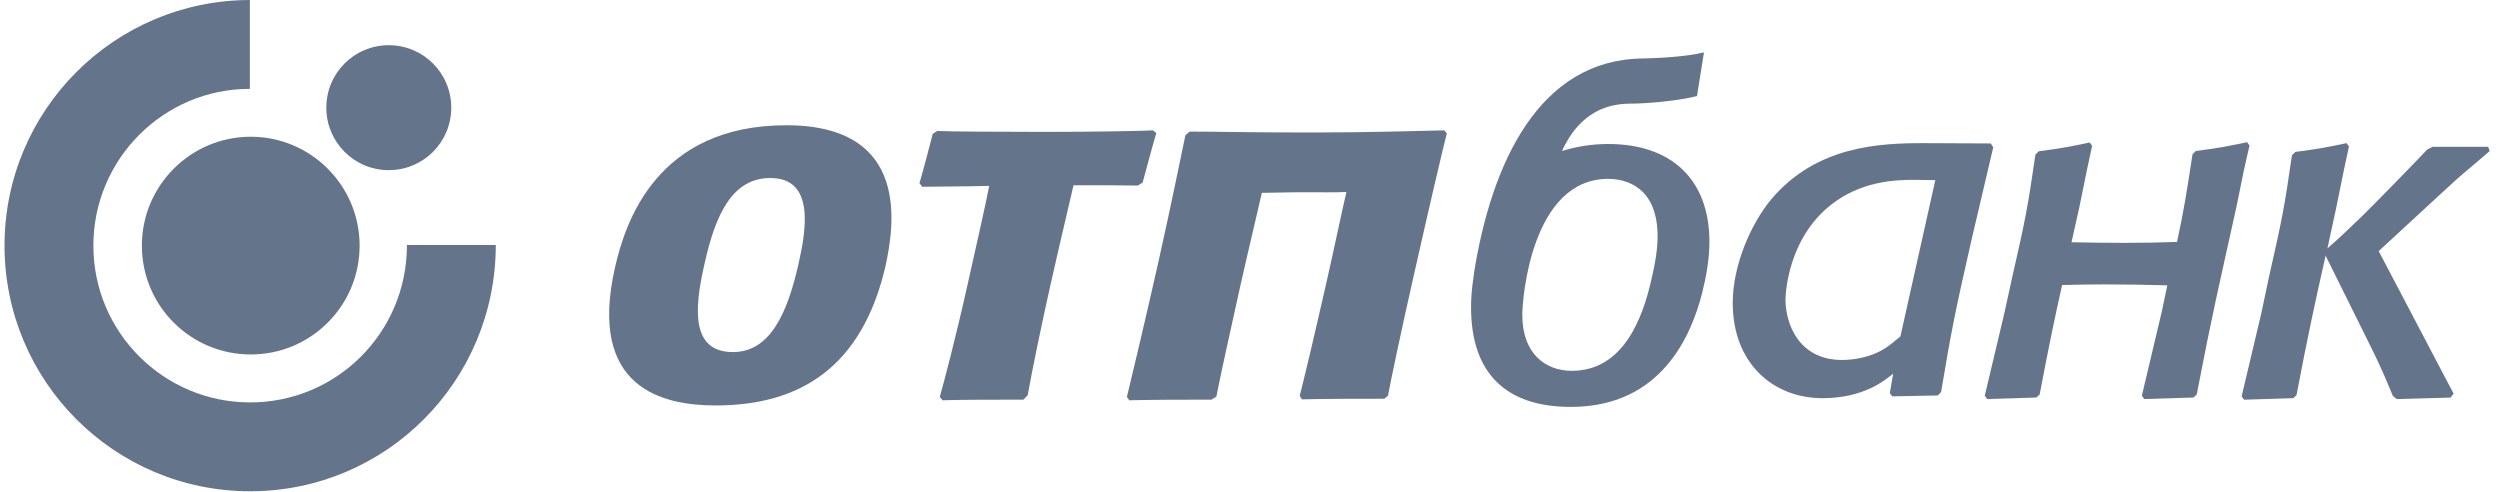
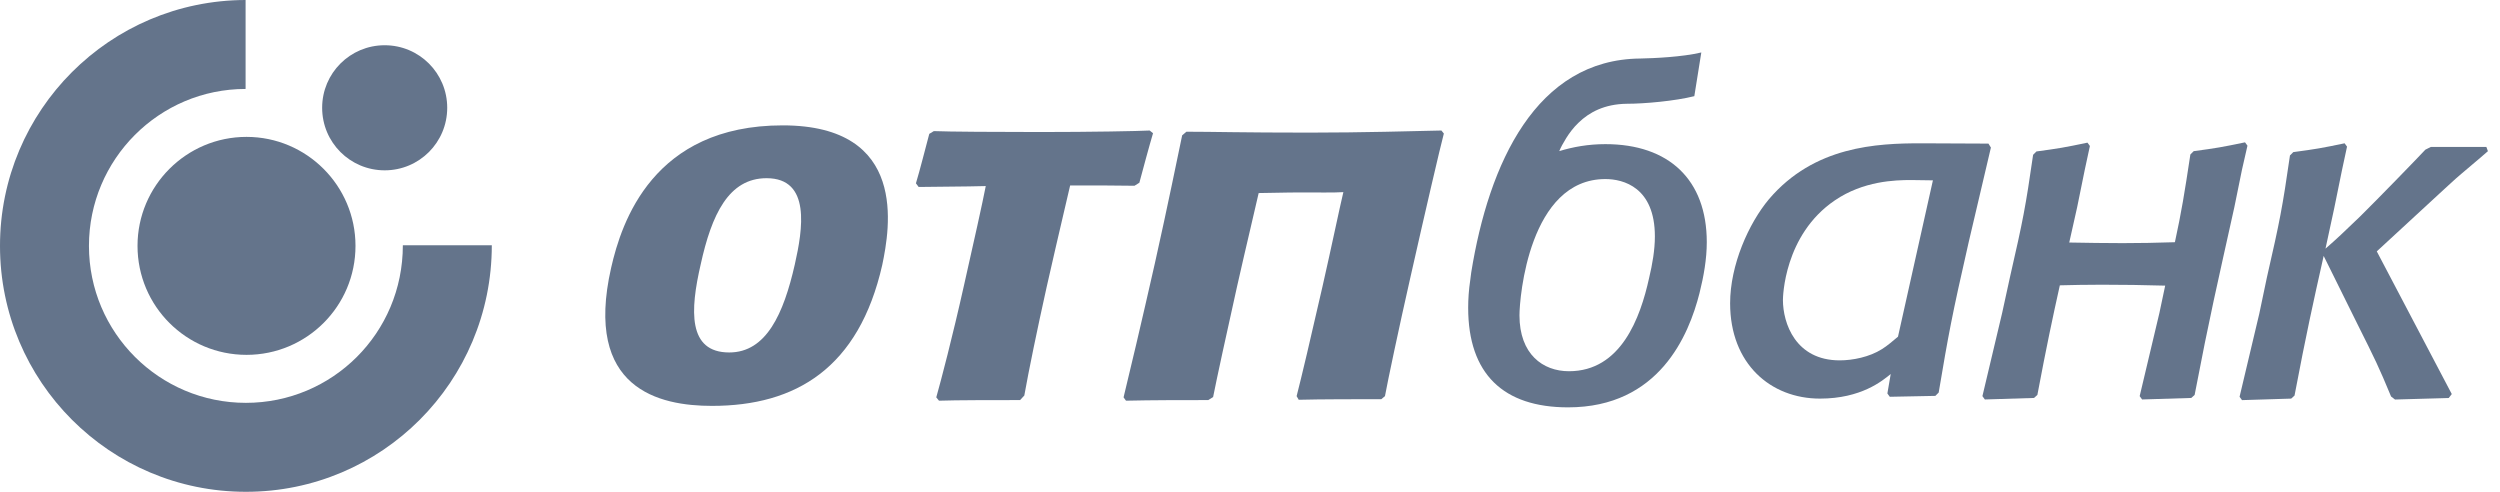
- <svg xmlns="http://www.w3.org/2000/svg" width="229" height="45" viewBox="0 0 229 45" fill="none">
-   <path fill-rule="evenodd" clip-rule="evenodd" d="M0.414 22.5C0.414 10.083 10.47 0.028 22.886 0V8.139C14.97 8.139 8.553 14.583 8.553 22.5C8.553 30.444 14.997 36.861 22.914 36.861C30.803 36.861 37.275 30.5 37.275 22.444H45.414C45.414 34.917 35.358 45 22.914 45C10.47 45 0.414 34.917 0.414 22.5Z" fill="#64748B" />
-   <path d="M12.996 22.497C12.996 16.997 17.468 12.524 22.968 12.524C28.468 12.524 32.941 16.997 32.941 22.497C32.941 28.024 28.468 32.469 22.968 32.469C17.468 32.469 12.996 28.024 12.996 22.497Z" fill="#64748B" />
-   <path d="M29.891 9.863C29.891 6.696 32.446 4.141 35.613 4.141C38.779 4.141 41.335 6.696 41.335 9.863C41.335 13.03 38.779 15.585 35.613 15.585C32.446 15.585 29.891 13.03 29.891 9.863Z" fill="#64748B" />
-   <path d="M205.555 15.524L204.86 18.941C203.221 26.358 202.638 28.747 201.221 36.136L200.916 36.413L196.416 36.552L196.194 36.247L197.999 28.636L198.527 26.136C196.582 26.08 194.666 26.052 192.721 26.052C191.221 26.052 190.055 26.08 188.888 26.108C188.221 29.108 187.666 31.719 186.832 36.136L186.527 36.413L182.027 36.552L181.805 36.247L183.61 28.636L184.332 25.33C185.527 20.108 185.749 18.969 186.444 14.163L186.749 13.858C188.805 13.58 189.305 13.497 191.416 13.052L191.638 13.358L191.166 15.552L190.471 18.969L189.749 22.191C191.36 22.219 192.999 22.247 194.638 22.247C196.36 22.247 197.499 22.219 199.416 22.163C200.027 19.33 200.277 17.802 200.832 14.136L201.138 13.83C203.221 13.552 203.694 13.469 205.832 13.024L206.055 13.33L205.555 15.524Z" fill="#64748B" />
-   <path d="M151.306 25.44C151.611 24.162 151.833 22.856 151.833 21.634C151.833 17.134 148.944 16.384 147.306 16.384C140.333 16.384 139.444 27.217 139.444 28.856C139.444 32.412 141.583 33.967 143.972 33.967C148.722 33.967 150.5 29.106 151.306 25.44ZM155.917 26.829C154.944 30.662 152.222 37.273 143.889 37.273C137.972 37.273 134.75 34.217 134.75 28.162C134.75 27.384 134.806 26.523 134.944 25.606C134.972 25.384 135 25.162 135.028 24.94C136.639 14.94 140.972 5.44 150.5 5.356C151.778 5.329 154.333 5.217 156.083 4.801L155.444 8.801C153.667 9.245 150.889 9.495 149.25 9.495C147.222 9.523 145.833 10.273 144.861 11.217C144.389 11.662 144 12.19 143.722 12.634C143.444 13.079 143.222 13.495 143.083 13.829C144.361 13.44 145.75 13.19 147.306 13.19C153.111 13.19 156.583 16.44 156.583 22.162C156.583 23.69 156.306 25.273 155.917 26.829Z" fill="#64748B" />
-   <path d="M213.193 22.751C214.249 21.834 214.86 21.251 216.332 19.834C217.86 18.334 221.638 14.446 222.332 13.696L222.832 13.446H227.915L228.054 13.835C227.61 14.223 227.388 14.418 225.61 15.918C224.915 16.501 224.471 16.946 223.638 17.696L217.888 23.001L224.749 36.057L224.471 36.418L219.554 36.557L219.193 36.279C218.054 33.529 217.749 32.918 216.138 29.696L213.026 23.418C212.054 27.751 211.443 30.501 210.36 36.196L210.054 36.473L205.554 36.612L205.332 36.307L207.138 28.696L207.832 25.39C209.026 20.168 209.249 19.029 209.943 14.223L210.249 13.918C212.332 13.64 212.804 13.557 214.943 13.112L215.165 13.418L214.693 15.612L213.999 19.029L213.193 22.751Z" fill="#64748B" />
-   <path d="M174.08 30.807C173.608 31.196 173.108 31.64 172.608 31.946C171.469 32.668 169.941 32.973 168.747 32.973C164.691 32.973 163.552 29.557 163.552 27.446C163.552 27.223 163.635 21.501 168.302 18.334C170.913 16.557 173.802 16.473 175.274 16.473C175.941 16.473 176.608 16.501 177.274 16.501L174.08 30.807ZM182.58 13.501L182.358 13.14L176.219 13.112C172.135 13.112 166.413 13.362 162.274 18.223C160.413 20.446 158.719 24.251 158.719 27.751C158.719 33.279 162.413 36.473 166.941 36.473C170.719 36.473 172.663 34.834 173.413 34.223L173.108 36.001L173.33 36.307L177.497 36.223L177.802 35.918C178.691 30.64 178.997 28.946 180.552 22.14L182.58 13.501Z" fill="#64748B" />
-   <path d="M65.557 37.139C60.751 37.139 53.807 35.611 56.334 24.5C57.279 20.334 60.168 11.473 72.029 11.473C83.557 11.473 81.835 20.917 81.14 24.25C79.001 33.667 73.251 37.139 65.557 37.139ZM67.14 32.25C70.529 32.25 72.112 28.723 73.14 24.195C73.862 21 74.64 16.306 70.557 16.306C67.085 16.306 65.529 19.639 64.529 24.195C63.557 28.389 63.334 32.25 67.14 32.25Z" fill="#64748B" />
-   <path d="M93.75 36.609C91.528 36.609 87.862 36.609 86.334 36.665L86.084 36.359C86.5 34.887 87.556 30.887 88.639 26.026C89.528 22.081 90.306 18.609 90.612 17.026C88.75 17.081 85.889 17.081 84.473 17.109L84.223 16.776C84.584 15.581 85.112 13.498 85.445 12.248L85.862 11.998C87.112 12.053 91.806 12.081 95.612 12.081C100.195 12.081 104.667 11.998 105.612 11.942L105.917 12.192C105.584 13.303 104.973 15.581 104.667 16.72L104.223 16.998C102.389 16.97 101 16.97 98.334 16.97C98.112 17.97 97.389 20.942 96.195 26.22C95.306 30.22 94.556 33.859 94.139 36.192L93.75 36.609Z" fill="#64748B" />
-   <path d="M119.5 17.609C118 17.609 116.334 17.665 115.584 17.665C115.362 18.692 114.445 22.498 113.612 26.192C112.639 30.553 111.75 34.637 111.417 36.331L110.973 36.609C108.695 36.609 105.778 36.609 103.445 36.665L103.223 36.359C103.695 34.442 104.917 29.276 106.084 24.109C107.25 18.915 108.278 13.831 108.584 12.387L108.973 12.053C111.473 12.053 114 12.137 120.223 12.137C125.084 12.137 129.806 11.998 132.306 11.942L132.528 12.22C132.195 13.47 130.806 19.442 129.473 25.359C128.389 30.137 127.389 34.887 127.139 36.248L126.806 36.526C124.806 36.526 121.167 36.526 119.25 36.581L119.056 36.248C119.473 34.637 120.362 30.887 121.417 26.248C122.223 22.72 123 18.97 123.334 17.581C122.528 17.637 120.889 17.609 119.5 17.609Z" fill="#64748B" />
+ <svg xmlns="http://www.w3.org/2000/svg" width="122" height="24" viewBox="0 0 122 24" fill="none">
+   <path fill-rule="evenodd" clip-rule="evenodd" d="M0 12C0 5.378 5.363 0.015 11.985 0V4.341C7.763 4.341 4.341 7.778 4.341 12C4.341 16.237 7.778 19.659 12 19.659C16.207 19.659 19.659 16.267 19.659 11.97H24C24 18.622 18.637 24 12 24C5.363 24 0 18.622 0 12Z" fill="#64748B" />
+   <path d="M6.711 11.998C6.711 9.065 9.096 6.68 12.03 6.68C14.963 6.68 17.348 9.065 17.348 11.998C17.348 14.946 14.963 17.317 12.03 17.317C9.096 17.317 6.711 14.946 6.711 11.998Z" fill="#64748B" />
+   <path d="M15.721 5.26C15.721 3.571 17.084 2.208 18.773 2.208C20.461 2.208 21.824 3.571 21.824 5.26C21.824 6.949 20.461 8.312 18.773 8.312C17.084 8.312 15.721 6.949 15.721 5.26Z" fill="#64748B" />
+   <path d="M109.409 8.28L109.038 10.102C108.164 14.057 107.853 15.332 107.098 19.272L106.935 19.42L104.535 19.494L104.416 19.331L105.379 15.272L105.661 13.939C104.624 13.909 103.601 13.894 102.564 13.894C101.764 13.894 101.142 13.909 100.52 13.924C100.164 15.524 99.868 16.917 99.424 19.272L99.261 19.42L96.861 19.494L96.742 19.331L97.705 15.272L98.09 13.509C98.727 10.724 98.846 10.117 99.216 7.554L99.379 7.391C100.476 7.243 100.742 7.198 101.868 6.961L101.987 7.124L101.735 8.294L101.364 10.117L100.979 11.835C101.838 11.85 102.713 11.865 103.587 11.865C104.505 11.865 105.113 11.85 106.135 11.82C106.461 10.309 106.594 9.494 106.89 7.539L107.053 7.376C108.164 7.228 108.416 7.183 109.557 6.946L109.676 7.109L109.409 8.28Z" fill="#64748B" />
+   <path d="M80.476 13.568C80.639 12.886 80.758 12.19 80.758 11.538C80.758 9.138 79.217 8.738 78.343 8.738C74.624 8.738 74.15 14.516 74.15 15.39C74.15 17.286 75.291 18.116 76.565 18.116C79.098 18.116 80.046 15.523 80.476 13.568ZM82.935 14.308C82.417 16.353 80.965 19.879 76.521 19.879C73.365 19.879 71.647 18.249 71.647 15.019C71.647 14.604 71.676 14.145 71.75 13.656C71.765 13.538 71.78 13.419 71.795 13.301C72.654 7.967 74.965 2.901 80.046 2.856C80.728 2.842 82.091 2.782 83.024 2.56L82.683 4.693C81.735 4.93 80.254 5.064 79.38 5.064C78.298 5.079 77.558 5.479 77.039 5.982C76.787 6.219 76.58 6.501 76.432 6.738C76.284 6.975 76.165 7.197 76.091 7.375C76.772 7.167 77.513 7.034 78.343 7.034C81.439 7.034 83.291 8.767 83.291 11.819C83.291 12.634 83.143 13.479 82.935 14.308Z" fill="#64748B" />
+   <path d="M113.484 12.134C114.047 11.645 114.372 11.334 115.158 10.578C115.972 9.778 117.987 7.704 118.358 7.304L118.624 7.171H121.335L121.41 7.378C121.172 7.586 121.054 7.689 120.106 8.489C119.735 8.801 119.498 9.038 119.054 9.438L115.987 12.267L119.647 19.23L119.498 19.423L116.876 19.497L116.684 19.349C116.076 17.882 115.913 17.556 115.054 15.838L113.395 12.489C112.876 14.801 112.55 16.267 111.973 19.304L111.81 19.452L109.41 19.526L109.291 19.363L110.254 15.304L110.624 13.541C111.261 10.756 111.38 10.149 111.75 7.586L111.913 7.423C113.024 7.275 113.276 7.23 114.417 6.993L114.535 7.156L114.284 8.326L113.913 10.149L113.484 12.134Z" fill="#64748B" />
+   <path d="M92.622 16.43C92.37 16.638 92.104 16.875 91.837 17.038C91.23 17.423 90.415 17.586 89.778 17.586C87.615 17.586 87.007 15.764 87.007 14.638C87.007 14.519 87.052 11.467 89.541 9.778C90.933 8.83 92.474 8.786 93.259 8.786C93.615 8.786 93.97 8.801 94.326 8.801L92.622 16.43ZM97.156 7.201L97.037 7.008L93.763 6.993C91.585 6.993 88.533 7.127 86.326 9.719C85.333 10.904 84.43 12.934 84.43 14.801C84.43 17.749 86.4 19.452 88.815 19.452C90.83 19.452 91.867 18.578 92.267 18.252L92.104 19.201L92.222 19.363L94.445 19.319L94.608 19.156C95.082 16.341 95.245 15.438 96.074 11.808L97.156 7.201Z" fill="#64748B" />
+   <path d="M34.742 19.807C32.179 19.807 28.476 18.992 29.824 13.066C30.328 10.844 31.868 6.118 38.194 6.118C44.342 6.118 43.424 11.155 43.053 12.933C41.913 17.955 38.846 19.807 34.742 19.807ZM35.587 17.2C37.394 17.2 38.239 15.318 38.787 12.903C39.172 11.2 39.587 8.696 37.409 8.696C35.557 8.696 34.727 10.474 34.194 12.903C33.676 15.14 33.557 17.2 35.587 17.2Z" fill="#64748B" />
+   <path d="M49.779 19.524C48.594 19.524 46.638 19.524 45.823 19.554L45.69 19.391C45.912 18.606 46.475 16.472 47.053 13.88C47.527 11.776 47.942 9.924 48.105 9.08C47.112 9.109 45.586 9.109 44.831 9.124L44.697 8.946C44.89 8.309 45.171 7.198 45.349 6.532L45.571 6.398C46.238 6.428 48.742 6.443 50.771 6.443C53.216 6.443 55.601 6.398 56.105 6.369L56.268 6.502C56.09 7.095 55.764 8.309 55.601 8.917L55.364 9.065C54.386 9.05 53.645 9.05 52.223 9.05C52.105 9.583 51.719 11.169 51.082 13.983C50.608 16.117 50.208 18.058 49.986 19.302L49.779 19.524Z" fill="#64748B" />
+   <path d="M63.511 9.391C62.712 9.391 61.823 9.421 61.423 9.421C61.304 9.969 60.815 11.998 60.371 13.969C59.852 16.295 59.378 18.472 59.2 19.376L58.963 19.524C57.749 19.524 56.193 19.524 54.949 19.554L54.83 19.391C55.082 18.369 55.734 15.613 56.356 12.857C56.978 10.087 57.526 7.376 57.689 6.606L57.897 6.428C59.23 6.428 60.578 6.472 63.897 6.472C66.489 6.472 69.008 6.398 70.341 6.369L70.46 6.517C70.282 7.183 69.541 10.369 68.83 13.524C68.252 16.072 67.719 18.606 67.586 19.332L67.408 19.48C66.341 19.48 64.4 19.48 63.378 19.509L63.275 19.332C63.497 18.472 63.971 16.472 64.534 13.998C64.963 12.117 65.378 10.117 65.556 9.376C65.126 9.406 64.252 9.391 63.511 9.391Z" fill="#64748B" />
</svg>
